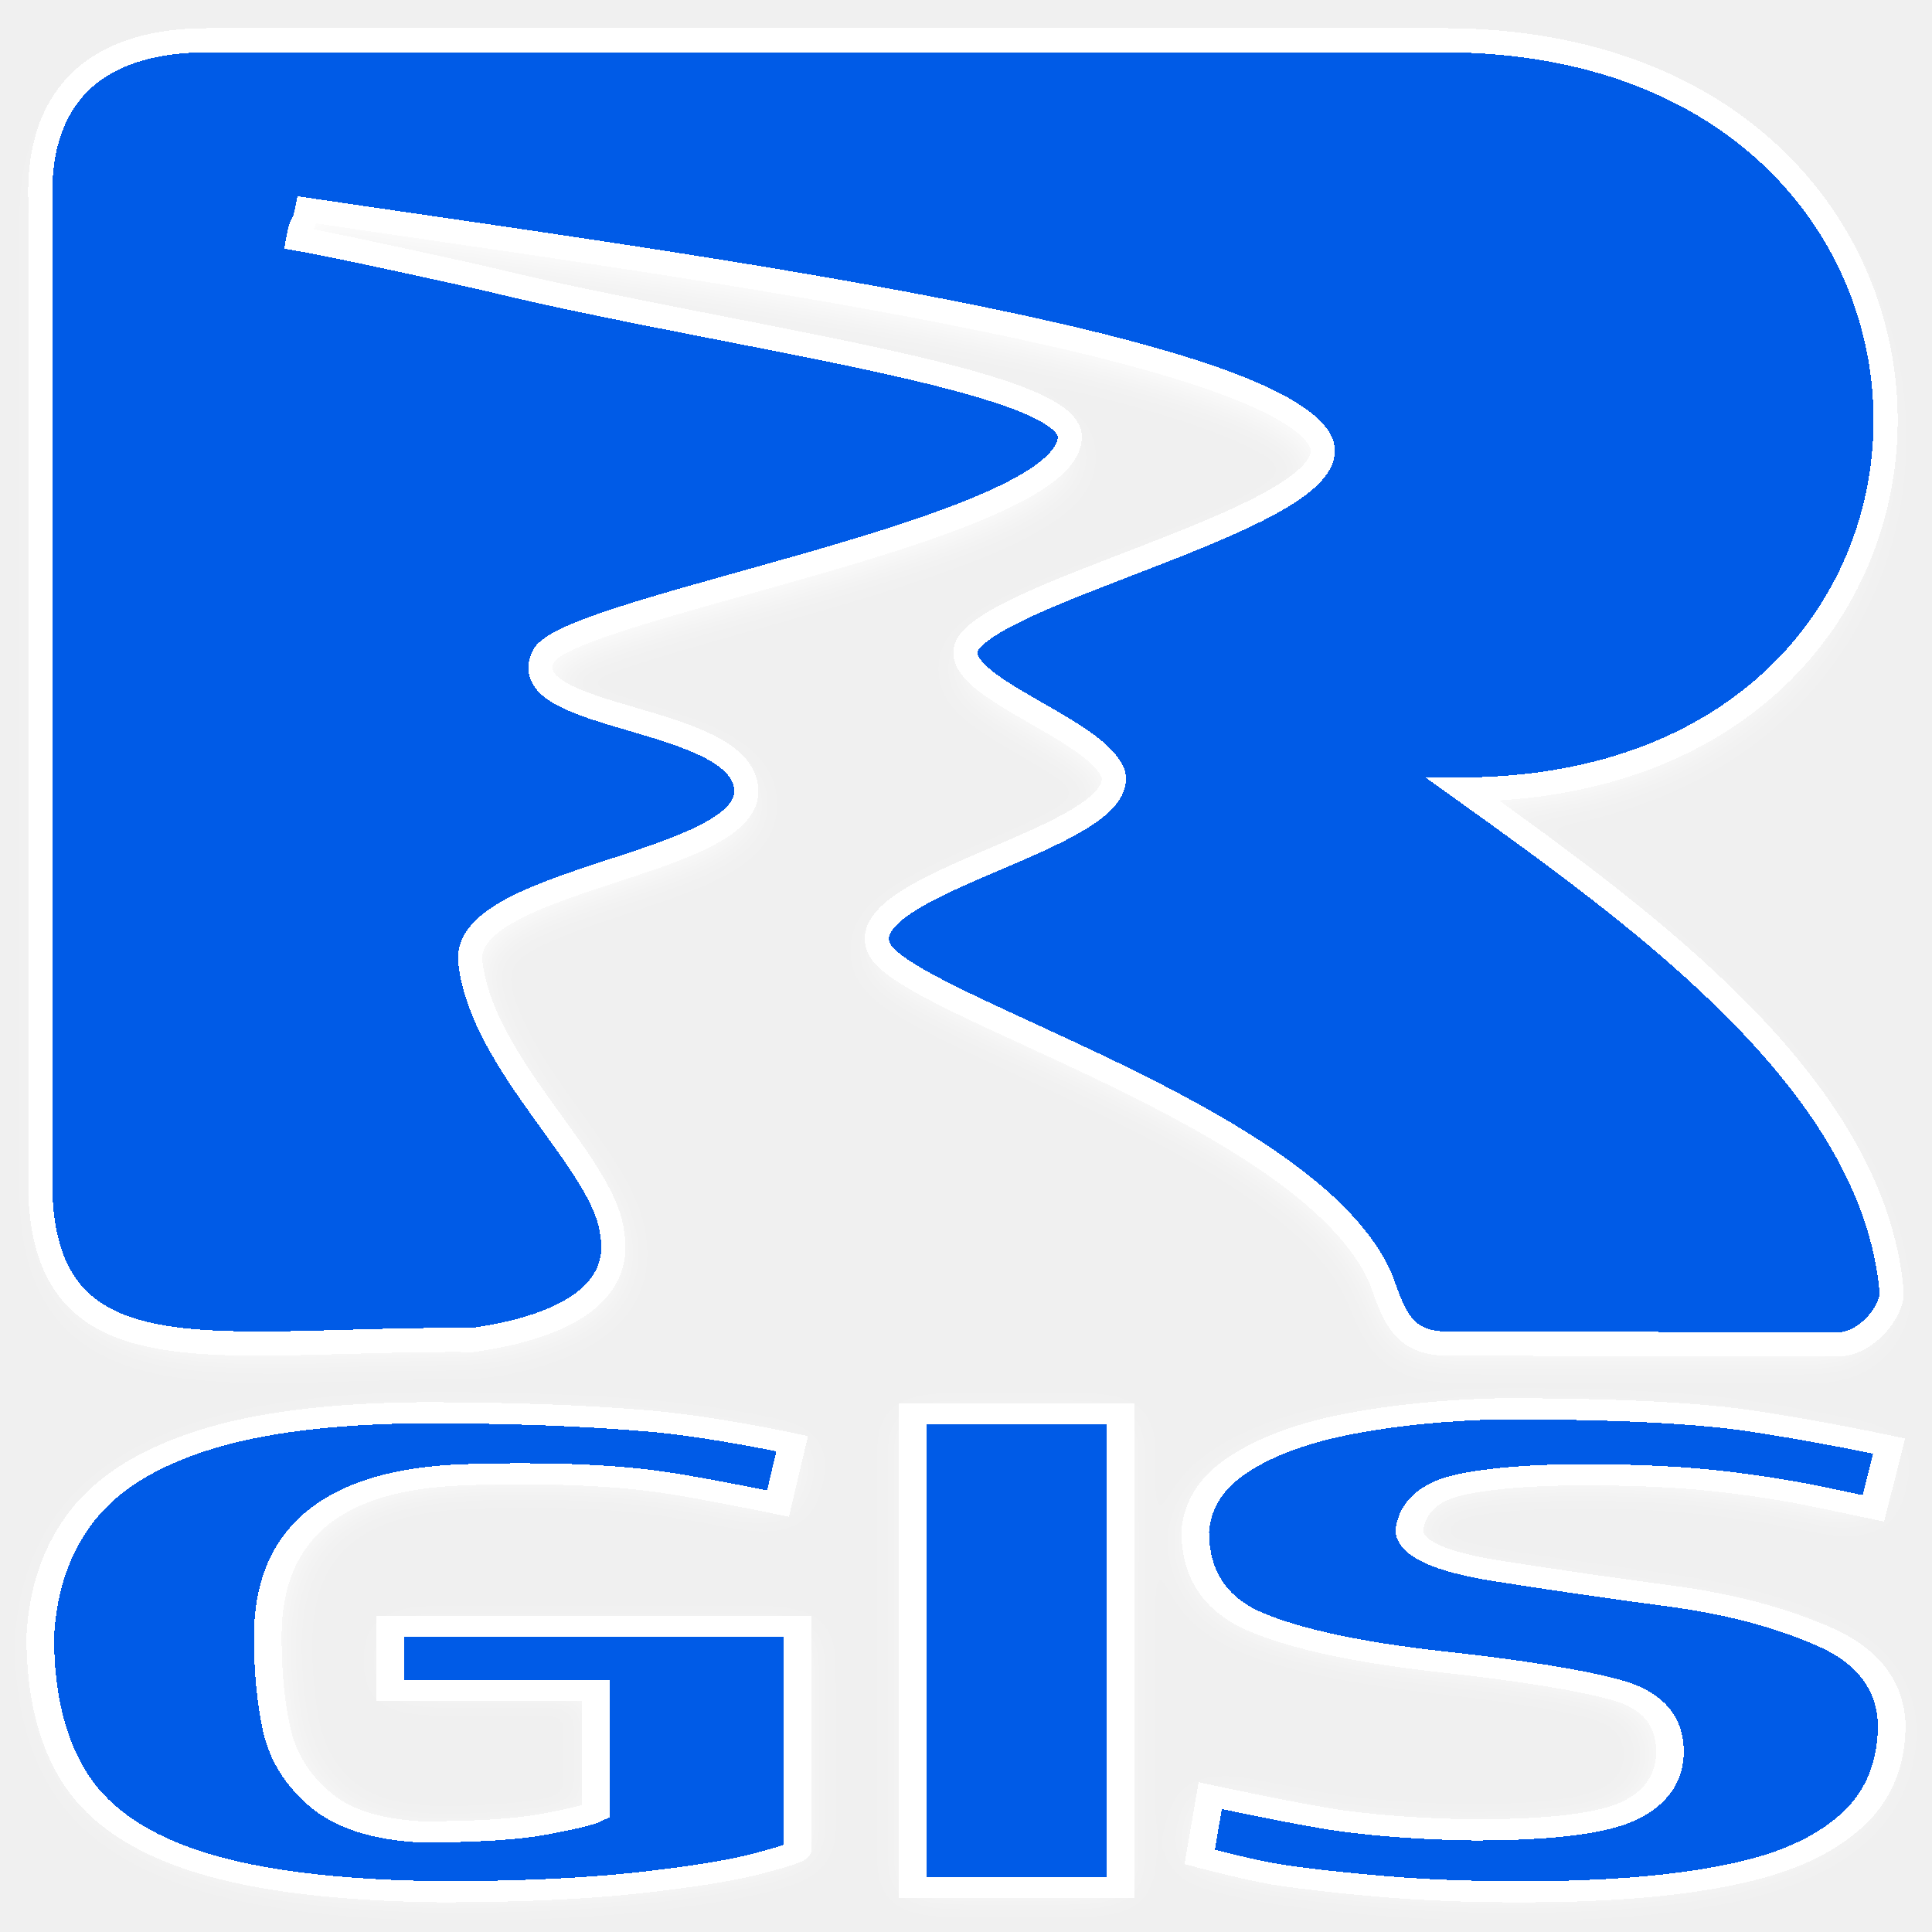
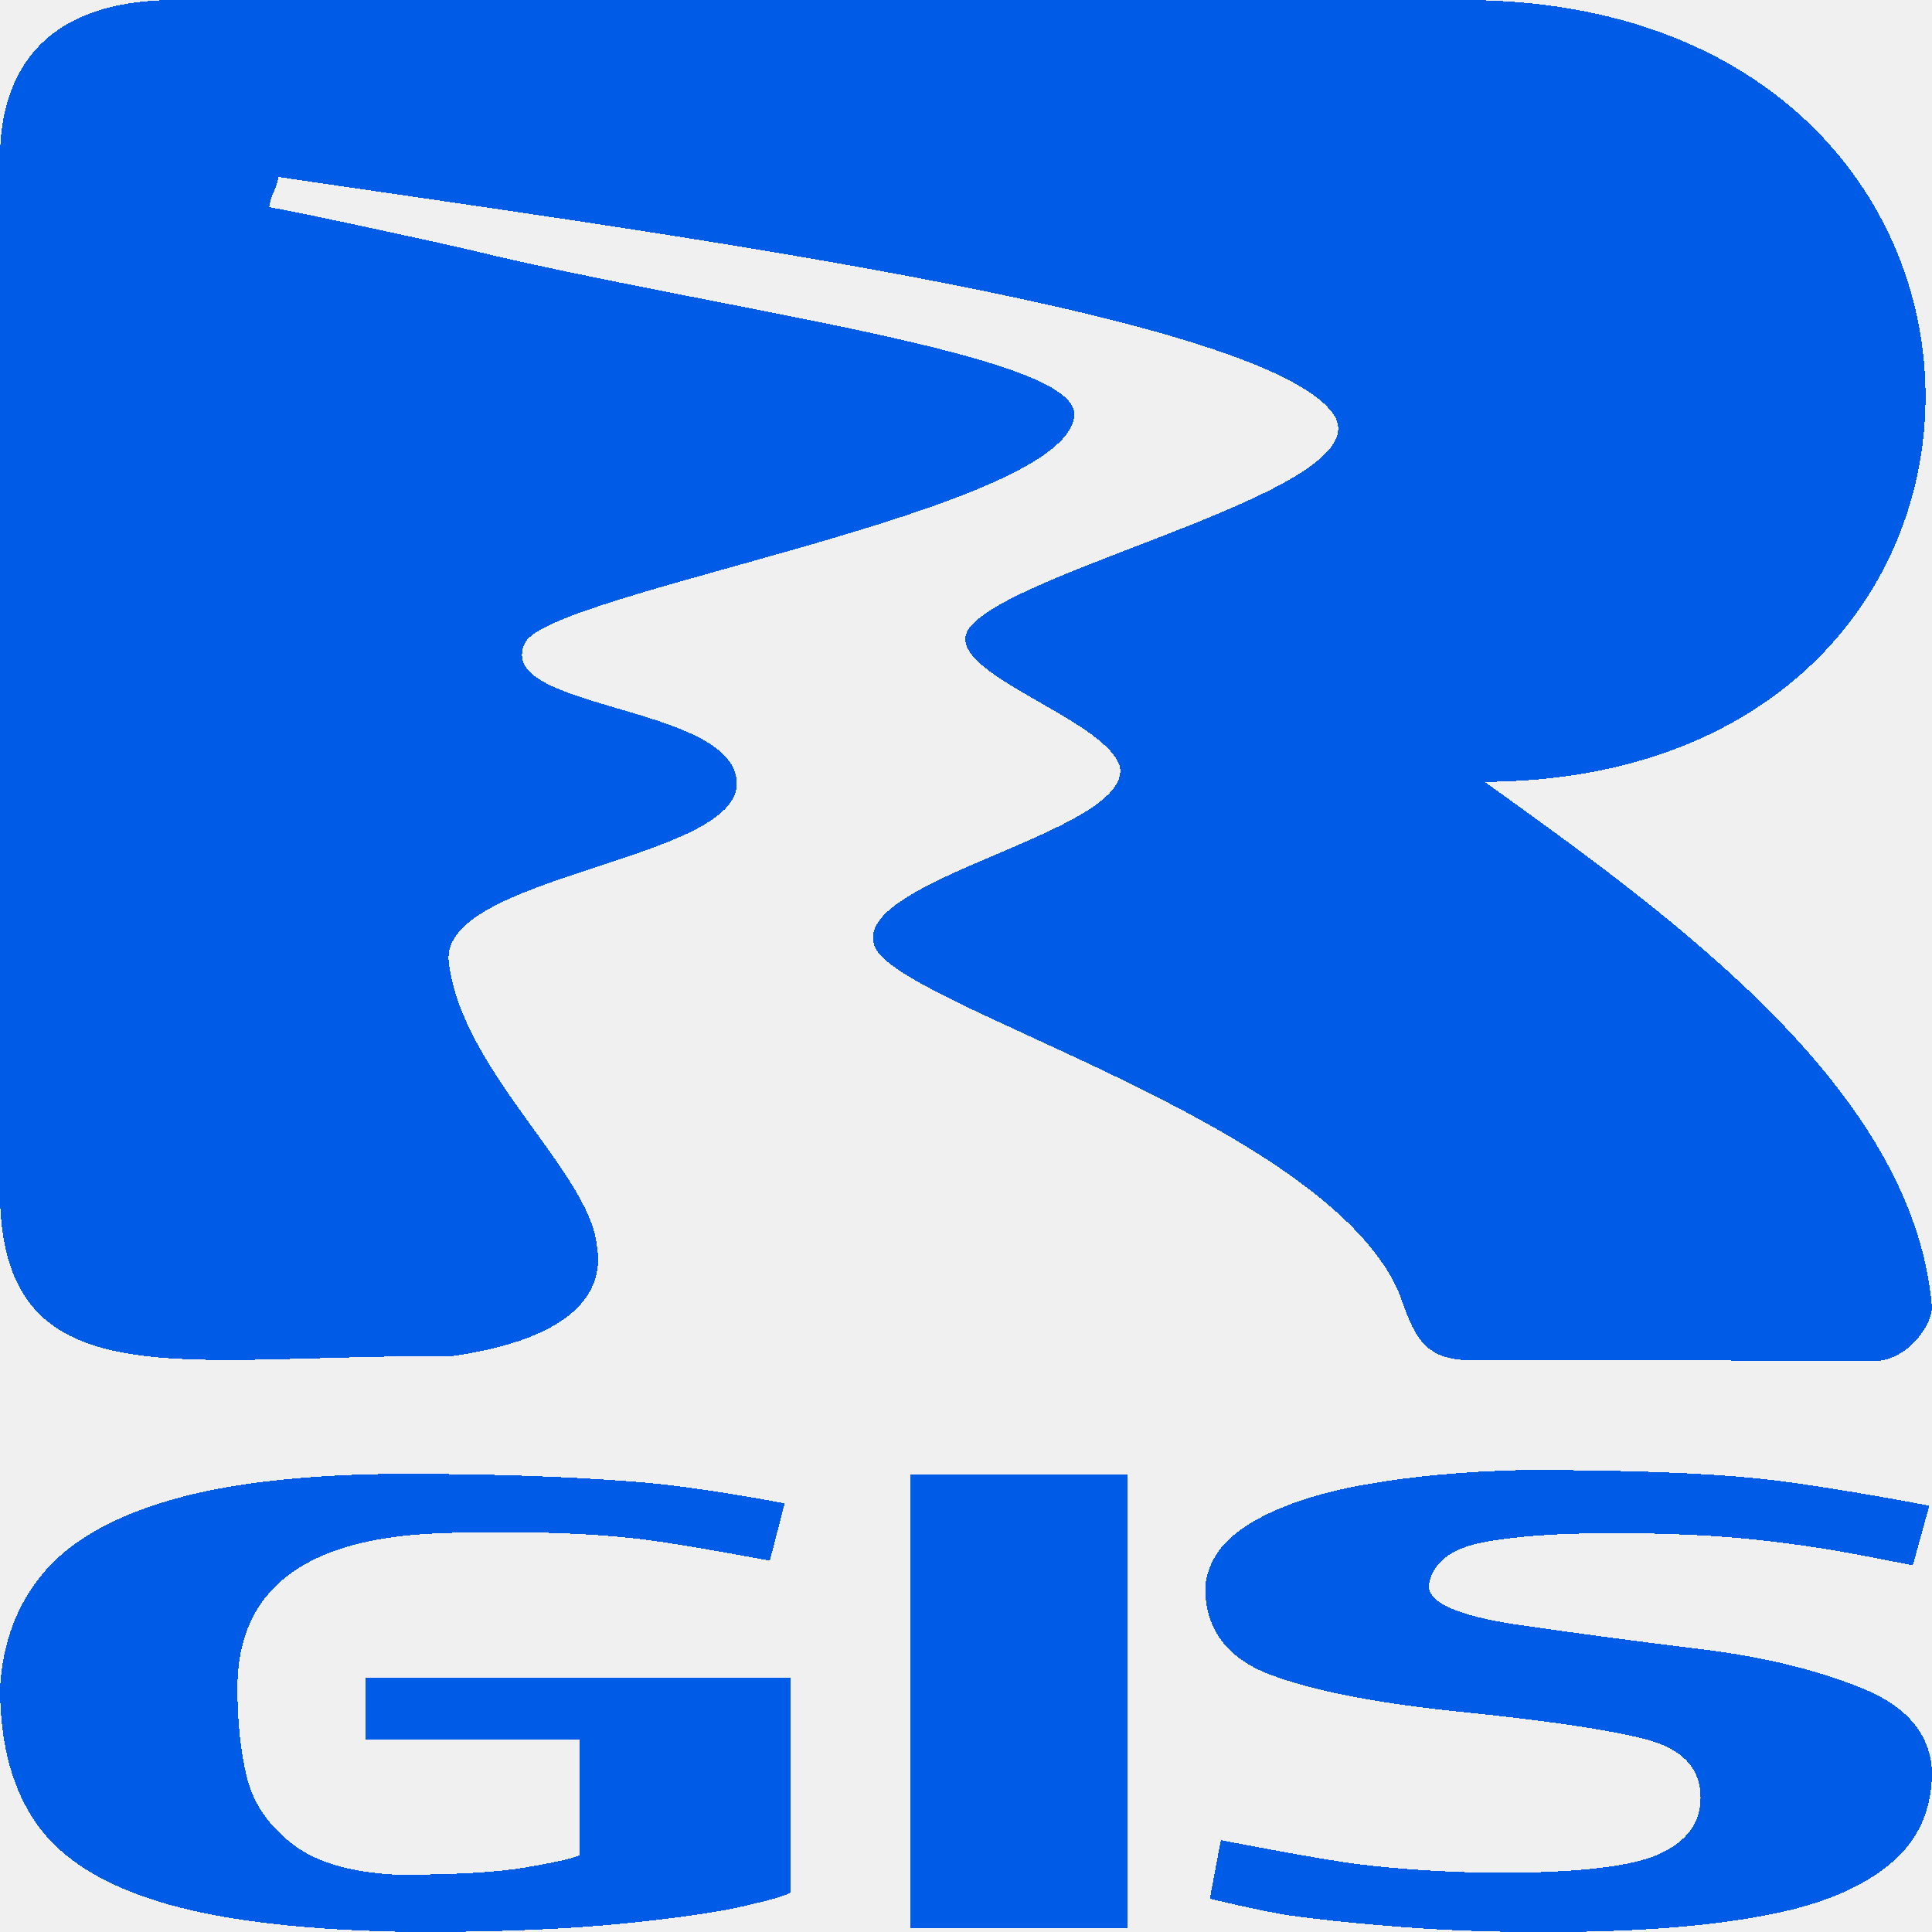
- <svg xmlns="http://www.w3.org/2000/svg" width="240" height="240" id="svg5692" version="1.1" style="shape-rendering:crispEdges">
+ <svg xmlns="http://www.w3.org/2000/svg" width="120" height="120" id="svg5692" version="1.1" style="shape-rendering:crispEdges">
  <defs id="defs5694">
    <marker style="overflow:visible" id="marker4628" refX="0" refY="0" orient="auto">
      <path transform="matrix(-0.3,0,0,-0.3,0.69,0)" d="M 8.719,4.034 -2.207,0.016 8.719,-4.002 c -1.745,2.372 -1.735,5.617 -6e-7,8.035 z" style="fill:#000000;fill-opacity:1;fill-rule:evenodd;stroke:#000000;stroke-width:0.625;stroke-linejoin:round;stroke-opacity:1" id="path4630" />
    </marker>
    <marker style="overflow:visible" id="marker4460" refX="0" refY="0" orient="auto">
      <path transform="matrix(-0.3,0,0,-0.3,0.69,0)" d="M 8.719,4.034 -2.207,0.016 8.719,-4.002 c -1.745,2.372 -1.735,5.617 -6e-7,8.035 z" style="fill:#000000;fill-opacity:1;fill-rule:evenodd;stroke:#000000;stroke-width:0.625;stroke-linejoin:round;stroke-opacity:1" id="path4462" />
    </marker>
    <marker orient="auto" refY="0" refX="0" id="Arrow2Send" style="overflow:visible">
      <path id="path4201" style="fill:#000000;fill-opacity:1;fill-rule:evenodd;stroke:#000000;stroke-width:0.625;stroke-linejoin:round;stroke-opacity:1" d="M 8.719,4.034 -2.207,0.016 8.719,-4.002 c -1.745,2.372 -1.735,5.617 -6e-7,8.035 z" transform="matrix(-0.3,0,0,-0.3,0.69,0)" />
    </marker>
    <marker orient="auto" refY="0" refX="0" id="Arrow2Mend" style="overflow:visible">
      <path id="path4195" style="fill:#000000;fill-opacity:1;fill-rule:evenodd;stroke:#000000;stroke-width:0.625;stroke-linejoin:round;stroke-opacity:1" d="M 8.719,4.034 -2.207,0.016 8.719,-4.002 c -1.745,2.372 -1.735,5.617 -6e-7,8.035 z" transform="scale(-0.6,-0.6)" />
    </marker>
    <marker style="overflow:visible" id="marker4628-2" refX="0" refY="0" orient="auto">
      <path transform="matrix(-0.3,0,0,-0.3,0.69,0)" d="M 8.719,4.034 -2.207,0.016 8.719,-4.002 c -1.745,2.372 -1.735,5.617 -6e-7,8.035 z" style="fill:#0000ff;fill-opacity:1;fill-rule:evenodd;stroke:#0000ff;stroke-width:0.625;stroke-linejoin:round;stroke-opacity:1" id="path4630-1" />
    </marker>
    <marker style="overflow:visible" id="marker4460-8" refX="0" refY="0" orient="auto">
      <path transform="matrix(-0.3,0,0,-0.3,0.69,0)" d="M 8.719,4.034 -2.207,0.016 8.719,-4.002 c -1.745,2.372 -1.735,5.617 -6e-7,8.035 z" style="fill:#ff0000;fill-opacity:1;fill-rule:evenodd;stroke:#ff0000;stroke-width:0.625;stroke-linejoin:round;stroke-opacity:1" id="path4462-7" />
    </marker>
-     <filter style="color-interpolation-filters:sRGB" id="filter6353" x="-0.027" width="1.055" y="-0.08" height="1.161">
-       <feGaussianBlur stdDeviation="2.012" id="feGaussianBlur6355" />
+     <filter style="color-interpolation-filters:sRGB" id="filter7029">
+       <feMorphology result="result1" in="SourceAlpha" operator="dilate" radius="3.6" id="feMorphology7031" />
+       <feGaussianBlur stdDeviation="3.6" in="result1" result="result0" id="feGaussianBlur7033" />
+       <feDiffuseLighting surfaceScale="-5" id="feDiffuseLighting7035">
+         <feDistantLight elevation="45" azimuth="225" id="feDistantLight7037" />
+       </feDiffuseLighting>
+       <feComposite in2="result0" operator="in" result="result91" id="feComposite7039" />
+       <feComposite in="SourceGraphic" in2="result91" id="feComposite7041" />
    </filter>
-     <filter style="color-interpolation-filters:sRGB" id="filter6357" x="-0.024" width="1.048" y="-0.034" height="1.068">
-       <feGaussianBlur stdDeviation="2.3" id="feGaussianBlur6359" />
+     <filter style="color-interpolation-filters:sRGB" id="filter7043">
+       <feMorphology result="result1" in="SourceAlpha" operator="dilate" radius="3.6" id="feMorphology7045" />
+       <feGaussianBlur stdDeviation="3.6" in="result1" result="result0" id="feGaussianBlur7047" />
+       <feDiffuseLighting surfaceScale="-5" id="feDiffuseLighting7049">
+         <feDistantLight elevation="45" azimuth="225" id="feDistantLight7051" />
+       </feDiffuseLighting>
+       <feComposite in2="result0" operator="in" result="result91" id="feComposite7053" />
+       <feComposite in="SourceGraphic" in2="result91" id="feComposite7055" />
    </filter>
  </defs>
-   <g id="layer3" style="display:none" transform="translate(0,216)">
+   <g id="layer3" style="display:none" transform="translate(0,96)">
    <rect style="opacity:0.922;fill:#d4d0c8;fill-opacity:1;fill-rule:evenodd;stroke:none;stroke-width:0.1;stroke-linecap:butt;stroke-linejoin:round;stroke-miterlimit:4;stroke-dasharray:none;stroke-dashoffset:0;stroke-opacity:1" id="rect4366" width="240" height="240" x="0" y="-216" />
  </g>
-   <g transform="translate(0,216)" style="display:inline" id="g6249">
-     <path style="display:inline;fill:#ffffff;fill-opacity:1;fill-rule:evenodd;stroke:none;stroke-width:0.5;stroke-linecap:butt;stroke-linejoin:miter;stroke-miterlimit:4;stroke-dasharray:none;stroke-opacity:1;filter:url(#filter6357);shape-rendering:crispEdges" d="m 6.315,-191.144 0,123.424 c 0.792,23.877 22.009,18.102 53.735,18.346 15.002,-2.14 18.245,-7.927 17.312,-13.152 -0.829,-8.721 -16.119,-20.85 -17.629,-33.764 -1.214,-10.383 34.685,-12.037 34.29,-21.401 -0.395,-9.363 -29.097,-8.59 -25.218,-16.602 2.955,-6.105 64.68,-15.672 65.395,-27.106 0.582,-7.328 -42.921,-12.626 -71.735,-19.632 -2.66,-0.647 -20.333,-4.516 -24.111,-5.135 0.388,-2.222 0.7,-1.497 1.111,-3.595 41.186,6.136 116.609,15.904 125.514,28.137 6.514,8.949 -38.455,18.433 -43.385,25.711 -3.219,5.145 16.259,10.524 18.045,16.36 1.394,7.907 -32.405,13.4 -29.187,21.424 2.857,7.123 53.424,20.69 62.366,41.108 1.793,4.954 2.75,8.246 8.888,8.108 l 46.973,0.073 c 4.509,0.54 7.805,-4.382 7.618,-6.518 -2.24,-25.64 -30.318,-45.977 -53.23,-62.391 70.742,-0.397 69.958,-92.894 -2.309,-93.082 l -153.547,0 c -16.721,0 -21.151,9.658 -20.897,19.685 z" id="path6251" transform="matrix(0.9886137,0,0,0.98872,0.07179361,0.2162435)" />
-     <g id="g6253" style="display:inline;fill:#ffffff;fill-opacity:1;filter:url(#filter6353);shape-rendering:crispEdges" transform="matrix(1.291589,0,0,0.98872,-34.98536,-12.46845)">
+   <g style="display:none" id="g6249" transform="translate(0,96)">
+     <path style="display:inline;fill:#ffffff;fill-opacity:1;fill-rule:evenodd;stroke:none;stroke-width:0.5;stroke-linecap:butt;stroke-linejoin:miter;stroke-miterlimit:4;stroke-dasharray:none;stroke-opacity:1;filter:url(#filter7043);shape-rendering:crispEdges" d="m 6.315,-191.144 0,123.424 c 0.792,23.877 22.009,18.102 53.735,18.346 15.002,-2.14 18.245,-7.927 17.312,-13.152 -0.829,-8.721 -16.119,-20.85 -17.629,-33.764 -1.214,-10.383 34.685,-12.037 34.29,-21.401 -0.395,-9.363 -29.097,-8.59 -25.218,-16.602 2.955,-6.105 64.68,-15.672 65.395,-27.106 0.582,-7.328 -42.921,-12.626 -71.735,-19.632 -2.66,-0.647 -20.333,-4.516 -24.111,-5.135 0.388,-2.222 0.7,-1.497 1.111,-3.595 41.186,6.136 116.609,15.904 125.514,28.137 6.514,8.949 -38.455,18.433 -43.385,25.711 -3.219,5.145 16.259,10.524 18.045,16.36 1.394,7.907 -32.405,13.4 -29.187,21.424 2.857,7.123 53.424,20.69 62.366,41.108 1.793,4.954 2.75,8.246 8.888,8.108 l 46.973,0.073 c 4.509,0.54 7.805,-4.382 7.618,-6.518 -2.24,-25.64 -30.318,-45.977 -53.23,-62.391 70.742,-0.397 69.958,-92.894 -2.309,-93.082 l -153.547,0 c -16.721,0 -21.151,9.658 -20.897,19.685 z" id="path6251" transform="matrix(0.9886137,0,0,0.98872,0.07179361,0.2162435)" />
+     <g id="g6253" style="display:inline;fill:#ffffff;fill-opacity:1;filter:url(#filter7029);shape-rendering:crispEdges" transform="matrix(1.291589,0,0,0.98872,-34.98536,-12.46845)">
      <path d="m 134.685,-27.383 0,58.889 -19.768,0 0,-58.889 z" style="font-style:normal;font-variant:normal;font-weight:normal;font-stretch:normal;font-size:17.927px;line-height:125%;font-family:LilyUPC;-inkscape-font-specification:'LilyUPC, Normal';text-align:start;letter-spacing:0px;word-spacing:0px;writing-mode:lr-tb;text-anchor:start;fill:#ffffff;fill-opacity:1;stroke:none;stroke-width:1px;stroke-linecap:butt;stroke-linejoin:miter;stroke-opacity:1" id="path6255" />
      <path d="m 162.152,-12.977 c 0,2.242 2.733,3.938 8.199,5.09 5.496,1.131 11.023,2.18 16.58,3.147 5.587,0.967 10.461,2.643 14.621,5.028 4.16,2.365 6.316,5.995 6.468,10.889 0,4.853 -1.199,8.761 -3.598,11.722 -2.399,2.961 -5.77,5.131 -10.112,6.509 -4.312,1.357 -9.565,2.18 -15.76,2.468 -1.488,0.082 -3.598,0.123 -6.331,0.123 -4.525,0 -8.806,-0.226 -12.845,-0.679 -4.008,-0.452 -7.318,-0.946 -9.93,-1.481 -2.611,-0.555 -7.23,-2.164 -7.23,-2.164 l 1.003,-7.611 c 0,0 8.87,2.484 12.605,3.142 3.765,0.658 7.926,1.028 12.48,1.111 7.349,0 12.283,-0.802 14.803,-2.406 2.551,-1.625 3.826,-4.072 3.826,-7.342 0,-3.887 -1.716,-6.437 -5.147,-7.65 -3.431,-1.234 -9.019,-2.406 -16.762,-3.517 -7.713,-1.131 -13.513,-2.756 -17.4,-4.874 -3.887,-2.139 -5.83,-5.892 -5.83,-11.26 0.182,-3.414 1.594,-6.231 4.236,-8.452 2.642,-2.221 6.104,-3.866 10.385,-4.936 4.312,-1.09 9.14,-1.717 14.485,-1.882 8.897,0 15.866,0.35 20.907,1.049 5.041,0.679 14.297,3.112 15.967,3.585 l -1.498,7.745 -4.494,-1.243 c -2.454,-0.679 -5.542,-1.409 -9.338,-2.005 -3.796,-0.617 -8.305,-0.926 -13.528,-0.926 -5.071,0 -9.049,0.411 -11.934,1.234 -2.885,0.823 -4.494,2.684 -4.828,5.584 z" style="font-style:normal;font-variant:normal;font-weight:normal;font-stretch:normal;font-size:17.927px;line-height:125%;font-family:LilyUPC;-inkscape-font-specification:'LilyUPC, Normal';text-align:start;letter-spacing:0px;word-spacing:0px;writing-mode:lr-tb;text-anchor:start;fill:#ffffff;fill-opacity:1;stroke:none;stroke-width:1px;stroke-linecap:butt;stroke-linejoin:miter;stroke-opacity:1" id="path6257" />
      <g id="g6259" style="fill:#ffffff;fill-opacity:1">
        <path id="path6261" style="font-style:normal;font-variant:normal;font-weight:normal;font-stretch:normal;font-size:17.927px;line-height:125%;font-family:LilyUPC;-inkscape-font-specification:'LilyUPC, Normal';text-align:start;letter-spacing:0px;word-spacing:0px;writing-mode:lr-tb;text-anchor:start;fill:#ffffff;fill-opacity:1;stroke:none;stroke-width:1px;stroke-linecap:butt;stroke-linejoin:miter;stroke-opacity:1" d="m 103.985,5.594 0,21.224 c 0,0.267 -1.275,0.833 -3.826,1.697 -2.52,0.864 -6.347,1.666 -11.478,2.406 C 83.579,31.64 77.369,32 70.051,32 60.425,31.856 52.818,30.653 47.231,28.391 41.674,26.129 37.742,22.735 35.434,18.211 33.126,13.666 31.972,7.692 31.972,0.288 32.215,-5.676 33.551,-10.684 35.98,-14.735 c 2.429,-4.072 6.286,-7.198 11.569,-9.378 5.284,-2.18 12.222,-3.311 20.816,-3.393 8.168,0 15.289,0.339 21.363,1.018 6.073,0.658 13.74,2.824 13.74,2.824 l -1.349,7.441 c 0,0 -7.699,-2.069 -11.252,-2.707 -3.553,-0.658 -7.88,-0.987 -12.982,-0.987 -2.369,0 -4.236,0.041 -5.603,0.123 -12.45,0.535 -18.675,7.229 -18.675,20.082 0,4.442 0.288,8.329 0.865,11.661 0.577,3.311 1.943,6.17 4.099,8.576 2.156,2.406 5.36,3.753 9.611,4.041 5.193,0 9.095,-0.319 11.706,-0.956 2.611,-0.637 4.236,-1.162 4.874,-1.573 l 0,-16.442 z" />
        <path style="color:#000000;clip-rule:nonzero;display:inline;overflow:visible;visibility:visible;opacity:1;isolation:auto;mix-blend-mode:normal;color-interpolation:sRGB;color-interpolation-filters:linearRGB;solid-color:#000000;solid-opacity:1;fill:#ffffff;fill-opacity:1;fill-rule:evenodd;stroke:none;stroke-width:0.5;stroke-linecap:butt;stroke-linejoin:miter;stroke-miterlimit:4;stroke-dasharray:none;stroke-dashoffset:0;stroke-opacity:1;color-rendering:auto;image-rendering:auto;shape-rendering:auto;text-rendering:auto;enable-background:accumulate" d="m 65.451,-0.643 38.51,0 0,6.875 -38.51,0 z" id="path6263" />
      </g>
    </g>
  </g>
-   <g id="g4306" style="display:inline" transform="translate(0,216)">
-     <path id="path4441-1" d="m 5.006,-191.315 0,123.424 c 0.792,23.877 22.009,18.102 53.735,18.346 15.002,-2.14 18.245,-7.927 17.312,-13.152 -0.829,-8.721 -16.119,-20.85 -17.629,-33.764 -1.214,-10.383 34.685,-12.037 34.29,-21.401 -0.395,-9.363 -29.097,-8.59 -25.218,-16.602 2.955,-6.105 64.68,-15.672 65.395,-27.106 0.582,-7.328 -42.921,-12.626 -71.735,-19.632 -2.66,-0.647 -20.333,-4.516 -24.111,-5.135 0.388,-2.222 0.7,-1.497 1.111,-3.595 41.186,6.136 116.609,15.904 125.514,28.137 6.514,8.949 -38.455,18.433 -43.385,25.711 -3.219,5.145 16.259,10.524 18.045,16.36 1.394,7.907 -32.405,13.4 -29.187,21.424 2.857,7.123 53.424,20.69 62.366,41.108 1.793,4.954 2.75,8.246 8.888,8.108 l 46.973,0.073 c 4.509,0.54 7.805,-4.382 7.618,-6.518 -2.24,-25.64 -30.318,-45.977 -53.23,-62.391 70.742,-0.397 69.958,-92.894 -2.309,-93.082 l -153.547,0 c -16.721,0 -21.151,9.658 -20.897,19.685 z" style="display:inline;fill:#005be7;fill-opacity:1;fill-rule:evenodd;stroke:#ffffff;stroke-width:3;stroke-linecap:butt;stroke-linejoin:miter;stroke-miterlimit:4;stroke-dasharray:none;stroke-opacity:1;shape-rendering:crispEdges" />
-     <g transform="matrix(1.306465,0,0,1,-36.77038,-13)" style="display:inline;shape-rendering:crispEdges;stroke:#ffffff;stroke-opacity:1;stroke-width:2.625;stroke-miterlimit:4;stroke-dasharray:none" id="g6155-6">
-       <path style="color:#000000;clip-rule:nonzero;display:inline;overflow:visible;visibility:visible;opacity:1;isolation:auto;mix-blend-mode:normal;color-interpolation:sRGB;color-interpolation-filters:linearRGB;solid-color:#000000;solid-opacity:1;fill:#005be7;fill-opacity:1;fill-rule:evenodd;stroke:#ffffff;stroke-width:2.625;stroke-linecap:butt;stroke-linejoin:miter;stroke-miterlimit:4;stroke-dasharray:none;stroke-dashoffset:0;stroke-opacity:1;color-rendering:auto;image-rendering:auto;shape-rendering:auto;text-rendering:auto;enable-background:accumulate" d="m 65.451,-0.643 38.51,0 0,6.875 -38.51,0 z" id="rect4449-2" />
-       <path id="path4862-8" style="font-style:normal;font-variant:normal;font-weight:normal;font-stretch:normal;font-size:17.927px;line-height:125%;font-family:LilyUPC;-inkscape-font-specification:'LilyUPC, Normal';text-align:start;letter-spacing:0px;word-spacing:0px;writing-mode:lr-tb;text-anchor:start;fill:#005be7;fill-opacity:1;stroke:#ffffff;stroke-width:2.625;stroke-linecap:butt;stroke-linejoin:miter;stroke-opacity:1;stroke-miterlimit:4;stroke-dasharray:none" d="m 134.685,-27.383 0,58.889 -19.768,0 0,-58.889 z" />
-       <path id="path4864-5" style="font-style:normal;font-variant:normal;font-weight:normal;font-stretch:normal;font-size:17.927px;line-height:125%;font-family:LilyUPC;-inkscape-font-specification:'LilyUPC, Normal';text-align:start;letter-spacing:0px;word-spacing:0px;writing-mode:lr-tb;text-anchor:start;fill:#005be7;fill-opacity:1;stroke:#ffffff;stroke-width:2.625;stroke-linecap:butt;stroke-linejoin:miter;stroke-opacity:1;stroke-miterlimit:4;stroke-dasharray:none" d="m 162.152,-12.977 c 0,2.242 2.733,3.938 8.199,5.09 5.496,1.131 11.023,2.18 16.58,3.147 5.587,0.967 10.461,2.643 14.621,5.028 4.16,2.365 6.316,5.995 6.468,10.889 0,4.853 -1.199,8.761 -3.598,11.722 -2.399,2.961 -5.77,5.131 -10.112,6.509 -4.312,1.357 -9.565,2.18 -15.76,2.468 -1.488,0.082 -3.598,0.123 -6.331,0.123 -4.525,0 -8.806,-0.226 -12.845,-0.679 -4.008,-0.452 -7.318,-0.946 -9.93,-1.481 -2.611,-0.555 -7.23,-2.164 -7.23,-2.164 l 1.003,-7.611 c 0,0 8.87,2.484 12.605,3.142 3.765,0.658 7.926,1.028 12.48,1.111 7.349,0 12.283,-0.802 14.803,-2.406 2.551,-1.625 3.826,-4.072 3.826,-7.342 0,-3.887 -1.716,-6.437 -5.147,-7.65 -3.431,-1.234 -9.019,-2.406 -16.762,-3.517 -7.713,-1.131 -13.513,-2.756 -17.4,-4.874 -3.887,-2.139 -5.83,-5.892 -5.83,-11.26 0.182,-3.414 1.594,-6.231 4.236,-8.452 2.642,-2.221 6.104,-3.866 10.385,-4.936 4.312,-1.09 9.14,-1.717 14.485,-1.882 8.897,0 15.866,0.35 20.907,1.049 5.041,0.679 14.297,3.112 15.967,3.585 l -1.498,7.745 -4.494,-1.243 c -2.454,-0.679 -5.542,-1.409 -9.338,-2.005 -3.796,-0.617 -8.305,-0.926 -13.528,-0.926 -5.071,0 -9.049,0.411 -11.934,1.234 -2.885,0.823 -4.494,2.684 -4.828,5.584 z" />
-       <path id="path4860-7" style="font-style:normal;font-variant:normal;font-weight:normal;font-stretch:normal;font-size:17.927px;line-height:125%;font-family:LilyUPC;-inkscape-font-specification:'LilyUPC, Normal';text-align:start;letter-spacing:0px;word-spacing:0px;writing-mode:lr-tb;text-anchor:start;fill:#005be7;fill-opacity:1;stroke:#ffffff;stroke-width:2.625;stroke-linecap:butt;stroke-linejoin:miter;stroke-miterlimit:4;stroke-dasharray:none;stroke-opacity:1" d="m 103.985,-1 0,27.817 c 0,0.267 -1.275,0.833 -3.826,1.697 -2.52,0.864 -6.347,1.666 -11.478,2.406 C 83.579,31.64 77.369,32 70.051,32 60.425,31.856 52.818,30.653 47.231,28.391 41.674,26.129 37.742,22.735 35.434,18.211 33.126,13.666 31.972,7.692 31.972,0.288 32.215,-5.676 33.551,-10.684 35.98,-14.735 c 2.429,-4.072 6.286,-7.198 11.569,-9.378 5.284,-2.18 12.222,-3.311 20.816,-3.393 8.168,0 15.289,0.339 21.363,1.018 6.073,0.658 13.74,2.824 13.74,2.824 l -1.349,7.441 c 0,0 -7.699,-2.069 -11.252,-2.707 -3.553,-0.658 -7.88,-0.987 -12.982,-0.987 -2.369,0 -4.236,0.041 -5.603,0.123 -12.45,0.535 -18.675,7.229 -18.675,20.082 0,4.442 0.288,8.329 0.865,11.661 0.577,3.311 1.943,6.17 4.099,8.576 2.156,2.406 5.36,3.753 9.611,4.041 5.193,0 9.095,-0.319 11.706,-0.956 2.611,-0.637 4.259,-1.162 4.897,-1.573 l 0,-15.036 -19.518,0 0,-8 z" />
+   <g id="g4306" style="display:inline" transform="translate(0,96)">
+     <path id="path4441-1" d="m 0.005,-85.729 0,64.395 c 0.413,12.458 11.483,9.445 28.035,9.572 7.827,-1.116 9.519,-4.136 9.032,-6.862 -0.432,-4.55 -8.41,-10.878 -9.198,-17.616 -0.633,-5.417 18.096,-6.28 17.89,-11.166 -0.206,-4.885 -15.181,-4.482 -13.157,-8.662 1.542,-3.185 33.745,-8.176 34.118,-14.142 0.303,-3.823 -22.393,-6.587 -37.426,-10.243 -1.388,-0.337 -10.608,-2.356 -12.58,-2.679 0.202,-1.159 0.365,-0.781 0.579,-1.876 21.488,3.201 60.839,8.298 65.484,14.68 3.398,4.669 -20.063,9.617 -22.635,13.414 -1.679,2.684 8.483,5.491 9.415,8.536 0.727,4.126 -16.907,6.992 -15.228,11.178 1.49,3.716 27.873,10.795 32.538,21.448 0.936,2.585 1.435,4.302 4.637,4.231 l 24.507,0.038 c 2.352,0.282 4.072,-2.286 3.975,-3.401 -1.168,-13.377 -15.818,-23.988 -27.771,-32.552 36.908,-0.207 36.499,-48.467 -1.205,-48.565 l -80.11,0 c -8.724,0 -11.035,5.039 -10.902,10.271 z" style="display:inline;fill:#005be7;fill-opacity:1;fill-rule:evenodd;stroke:none;stroke-width:3;stroke-linecap:butt;stroke-linejoin:miter;stroke-miterlimit:4;stroke-dasharray:none;stroke-opacity:1;shape-rendering:crispEdges" />
+     <g transform="matrix(0.6816217,0,0,0.4782609,-21.79067,8.695654)" style="display:inline;stroke:none;stroke-width:2.625;stroke-miterlimit:4;stroke-dasharray:none;stroke-opacity:1;shape-rendering:crispEdges" id="g6155-6">
+       <path style="color:#000000;clip-rule:nonzero;display:inline;overflow:visible;visibility:visible;opacity:1;isolation:auto;mix-blend-mode:normal;color-interpolation:sRGB;color-interpolation-filters:linearRGB;solid-color:#000000;solid-opacity:1;fill:#005be7;fill-opacity:1;fill-rule:evenodd;stroke:none;stroke-width:2.625;stroke-linecap:butt;stroke-linejoin:miter;stroke-miterlimit:4;stroke-dasharray:none;stroke-dashoffset:0;stroke-opacity:1;color-rendering:auto;image-rendering:auto;shape-rendering:auto;text-rendering:auto;enable-background:accumulate" d="m 65.451,-0.643 38.51,0 0,6.875 -38.51,0 z" id="rect4449-2" />
+       <path id="path4862-8" style="font-style:normal;font-variant:normal;font-weight:normal;font-stretch:normal;font-size:17.927px;line-height:125%;font-family:LilyUPC;-inkscape-font-specification:'LilyUPC, Normal';text-align:start;letter-spacing:0px;word-spacing:0px;writing-mode:lr-tb;text-anchor:start;fill:#005be7;fill-opacity:1;stroke:none;stroke-width:2.625;stroke-linecap:butt;stroke-linejoin:miter;stroke-miterlimit:4;stroke-dasharray:none;stroke-opacity:1" d="m 134.685,-27.383 0,58.889 -19.768,0 0,-58.889 z" />
+       <path id="path4864-5" style="font-style:normal;font-variant:normal;font-weight:normal;font-stretch:normal;font-size:17.927px;line-height:125%;font-family:LilyUPC;-inkscape-font-specification:'LilyUPC, Normal';text-align:start;letter-spacing:0px;word-spacing:0px;writing-mode:lr-tb;text-anchor:start;fill:#005be7;fill-opacity:1;stroke:none;stroke-width:2.625;stroke-linecap:butt;stroke-linejoin:miter;stroke-miterlimit:4;stroke-dasharray:none;stroke-opacity:1" d="m 162.152,-12.977 c 0,2.242 2.733,3.938 8.199,5.09 5.496,1.131 11.023,2.18 16.58,3.147 5.587,0.967 10.461,2.643 14.621,5.028 4.16,2.365 6.316,5.995 6.468,10.889 0,4.853 -1.199,8.761 -3.598,11.722 -2.399,2.961 -5.77,5.131 -10.112,6.509 -4.312,1.357 -9.565,2.18 -15.76,2.468 -1.488,0.082 -3.598,0.123 -6.331,0.123 -4.525,0 -8.806,-0.226 -12.845,-0.679 -4.008,-0.452 -7.318,-0.946 -9.93,-1.481 -2.611,-0.555 -7.23,-2.164 -7.23,-2.164 l 1.003,-7.611 c 0,0 8.87,2.484 12.605,3.142 3.765,0.658 7.926,1.028 12.48,1.111 7.349,0 12.283,-0.802 14.803,-2.406 2.551,-1.625 3.826,-4.072 3.826,-7.342 0,-3.887 -1.716,-6.437 -5.147,-7.65 -3.431,-1.234 -9.019,-2.406 -16.762,-3.517 -7.713,-1.131 -13.513,-2.756 -17.4,-4.874 -3.887,-2.139 -5.83,-5.892 -5.83,-11.26 0.182,-3.414 1.594,-6.231 4.236,-8.452 2.642,-2.221 6.104,-3.866 10.385,-4.936 4.312,-1.09 9.14,-1.717 14.485,-1.882 8.897,0 15.866,0.35 20.907,1.049 5.041,0.679 14.297,3.112 15.967,3.585 l -1.498,7.745 -4.494,-1.243 c -2.454,-0.679 -5.542,-1.409 -9.338,-2.005 -3.796,-0.617 -8.305,-0.926 -13.528,-0.926 -5.071,0 -9.049,0.411 -11.934,1.234 -2.885,0.823 -4.494,2.684 -4.828,5.584 z" />
+       <path id="path4860-7" style="font-style:normal;font-variant:normal;font-weight:normal;font-stretch:normal;font-size:17.927px;line-height:125%;font-family:LilyUPC;-inkscape-font-specification:'LilyUPC, Normal';text-align:start;letter-spacing:0px;word-spacing:0px;writing-mode:lr-tb;text-anchor:start;fill:#005be7;fill-opacity:1;stroke:none;stroke-width:2.625;stroke-linecap:butt;stroke-linejoin:miter;stroke-miterlimit:4;stroke-dasharray:none;stroke-opacity:1" d="m 103.985,-1 0,27.817 c 0,0.267 -1.275,0.833 -3.826,1.697 -2.52,0.864 -6.347,1.666 -11.478,2.406 C 83.579,31.64 77.369,32 70.051,32 60.425,31.856 52.818,30.653 47.231,28.391 41.674,26.129 37.742,22.735 35.434,18.211 33.126,13.666 31.972,7.692 31.972,0.288 32.215,-5.676 33.551,-10.684 35.98,-14.735 c 2.429,-4.072 6.286,-7.198 11.569,-9.378 5.284,-2.18 12.222,-3.311 20.816,-3.393 8.168,0 15.289,0.339 21.363,1.018 6.073,0.658 13.74,2.824 13.74,2.824 l -1.349,7.441 c 0,0 -7.699,-2.069 -11.252,-2.707 -3.553,-0.658 -7.88,-0.987 -12.982,-0.987 -2.369,0 -4.236,0.041 -5.603,0.123 -12.45,0.535 -18.675,7.229 -18.675,20.082 0,4.442 0.288,8.329 0.865,11.661 0.577,3.311 1.943,6.17 4.099,8.576 2.156,2.406 5.36,3.753 9.611,4.041 5.193,0 9.095,-0.319 11.706,-0.956 2.611,-0.637 4.259,-1.162 4.897,-1.573 l 0,-15.036 -19.518,0 0,-8 z" />
    </g>
  </g>
</svg>
